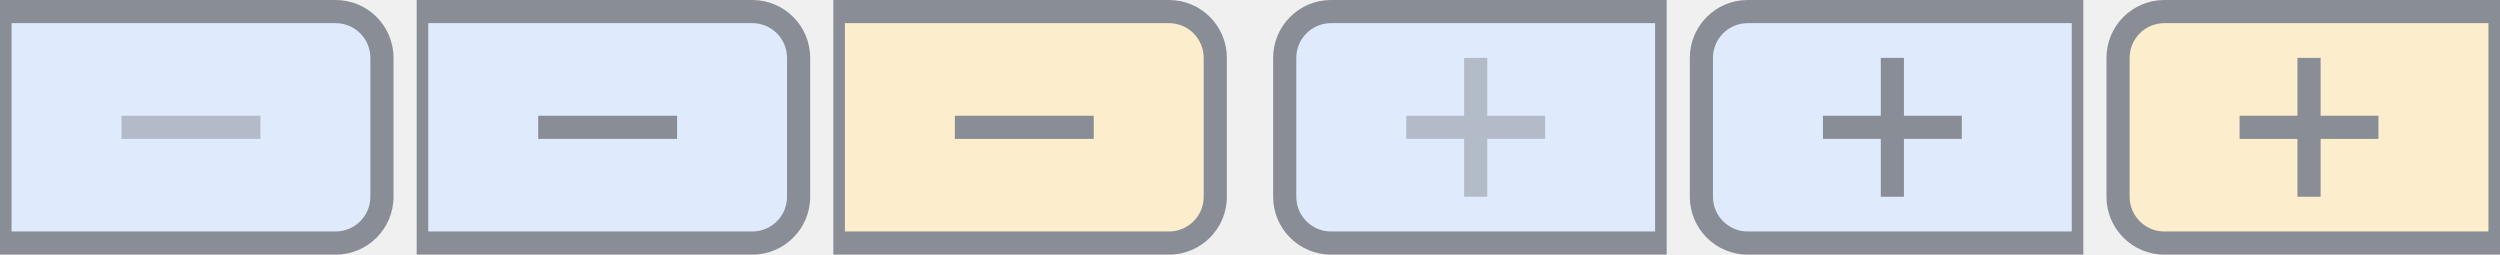
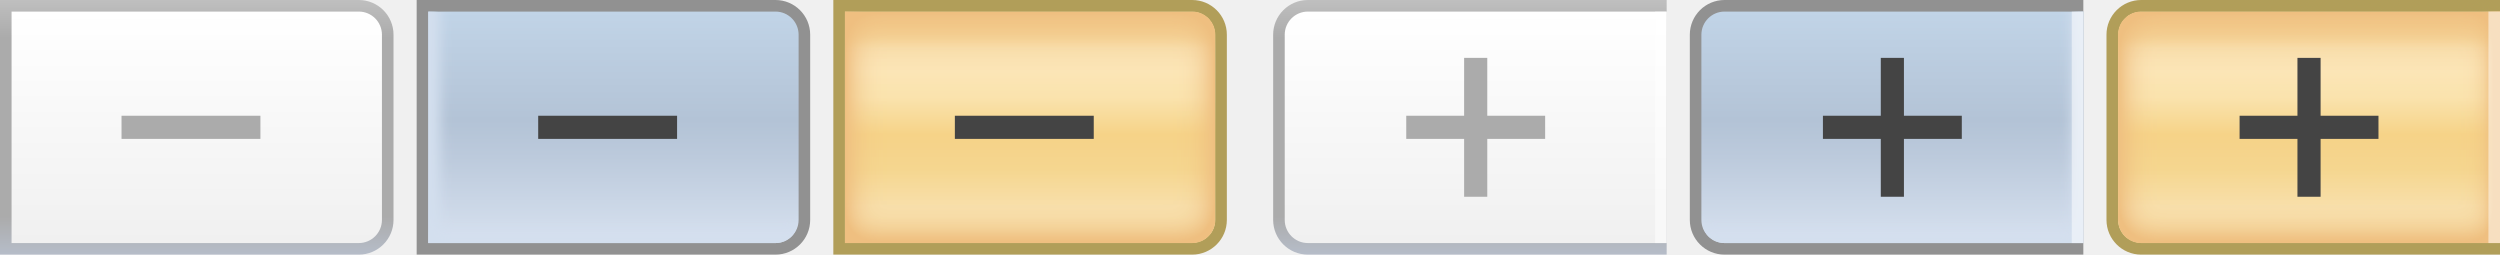
<svg xmlns="http://www.w3.org/2000/svg" xmlns:xlink="http://www.w3.org/1999/xlink" width="216" height="22">
  <defs>
-     <path id="d" fill="#898d96" d="M36 0h-29a5 5 0 0 0-5 5v12a5 5 0 0 0 5 5h29z" />
-     <path id="e" d="M35 2h-28a3 3 0 0 0-3 3v12a3 3 0 0 0 3 3h28z" />
-     <path id="f" d="M13.5 12h5v5h2v-5h5v-2h-5v-5h-2v5h-5z" fill="#898d96" />
-     <path id="a" fill="#898d96" d="M0 0h29a5 5 0 0 1 5 5v12a5 5 0 0 1-5 5h-29z" />
-     <path id="b" d="M1 2h28a3 3 0 0 1 3 3v12a3 3 0 0 1-3 3h-28z" />
-     <path id="c" d="M10.5 12h12v-2h-12z" fill="#898d96" />
+     <path id="j" d="M36 0h-31a3 3 0 0 0-3 3v16a3 3 0 0 0 3 3h31z" />
+     <path id="k" d="M36 1h-31a2 2 0 0 0-2 2v16a2 2 0 0 0 2 2h31z" />
+     <path id="l" d="M13.5 12h5v5h2v-5h5v-2h-5v-5h-2v5h-5z" />
+     <path id="m" d="M35 1h1v20h-1v-20z" fill="#fff" fill-opacity=".5" />
+     <path id="a" d="M0 0h31a3 3 0 0 1 3 3v16a3 3 0 0 1-3 3h-31z" />
+     <path id="c" d="M1 1h30a2 2 0 0 1 2 2v16a2 2 0 0 1-2 2h-30z" />
+     <path id="e" d="M10.5 12h12v-2h-12z" />
+     <linearGradient id="b" x1="0%" y1="0%" x2="0%" y2="100%">
+       <stop offset="0%" stop-color="#bfbfbf" />
+       <stop offset="15%" stop-color="#ababab" />
+       <stop offset="85%" stop-color="#ababab" />
+       <stop offset="100%" stop-color="#b6bdc9" />
+     </linearGradient>
+     <linearGradient id="d" x1="0%" y1="0%" x2="0%" y2="100%">
+       <stop offset="0%" stop-color="#fff" />
+       <stop offset="100%" stop-color="#f0f0f0" />
+     </linearGradient>
+     <linearGradient id="f" x1="0%" y1="0%" x2="0%" y2="100%">
+       <stop offset="0%" stop-color="#c1d4e7" />
+       <stop offset="47%" stop-color="#b3c3d6" />
+       <stop offset="63%" stop-color="#bccadc" />
+       <stop offset="100%" stop-color="#d7e1ef" />
+     </linearGradient>
+     <linearGradient id="h" x1="0%" y1="0%" x2="0%" y2="100%">
+       <stop offset="0%" stop-color="#f3cf96" />
+       <stop offset="5%" stop-color="#f3cb8c" />
+       <stop offset="11%" stop-color="#f4d195" />
+       <stop offset="16%" stop-color="#f8ddaa" />
+       <stop offset="21%" stop-color="#fae2b2" />
+       <stop offset="26%" stop-color="#fbe5b6" />
+       <stop offset="37%" stop-color="#fae3ad" />
+       <stop offset="53%" stop-color="#f6d388" />
+       <stop offset="58%" stop-color="#f5d38a" />
+       <stop offset="68%" stop-color="#f5d68f" />
+       <stop offset="84%" stop-color="#f8dfaa" />
+       <stop offset="89%" stop-color="#f8dfaa" />
+       <stop offset="95%" stop-color="#f6daa2" />
+       <stop offset="100%" stop-color="#f3cd91" />
+     </linearGradient>
+     <filter id="g">
+       <feGaussianBlur in="SourceAlpha" stdDeviation=".5" result="blur" />
+       <feOffset dy="-1" dx="1" in="blur" result="blurOffset" />
+       <feComposite in="blurOffset" in2="SourceAlpha" operator="arithmetic" k2="-1" k3="1" result="shadowDiff" />
+       <feFlood flood-color="#d3dfee" flood-opacity="1" result="flood" />
+       <feComposite in="flood" in2="shadowDiff" operator="in" result="composite" />
+       <feComposite in="composite" in2="SourceGraphic" />
+     </filter>
+     <filter id="n">
+       <feGaussianBlur in="SourceAlpha" stdDeviation=".5" result="blur" />
+       <feOffset dy="-1" dx="-1" in="blur" result="blurOffset" />
+       <feComposite in="blurOffset" in2="SourceAlpha" operator="arithmetic" k2="-1" k3="1" result="shadowDiff" />
+       <feFlood flood-color="#d3dfee" flood-opacity="1" result="flood" />
+       <feComposite in="flood" in2="shadowDiff" operator="in" result="composite" />
+       <feComposite in="composite" in2="SourceGraphic" />
+     </filter>
+     <filter id="i">
+       <feGaussianBlur in="SourceAlpha" stdDeviation="1.5" result="blur" />
+       <feOffset in="blur" result="blurOffset" />
+       <feComposite in="blurOffset" in2="SourceAlpha" operator="arithmetic" k2="-2" k3="2" result="shadowDiff" />
+       <feFlood flood-color="#efbf80" flood-opacity="1" result="flood" />
+       <feComposite in="flood" in2="shadowDiff" operator="in" result="composite" />
+       <feComposite in="composite" in2="SourceGraphic" />
+     </filter>
  </defs>
-   <use xlink:href="#a" />
-   <use xlink:href="#b" fill="#dfebfc" />
-   <use xlink:href="#c" fill-opacity=".5" />
-   <use xlink:href="#a" x="36" />
-   <use xlink:href="#b" x="36" fill="#dfebfc" />
-   <use xlink:href="#c" x="36" />
-   <use xlink:href="#a" x="72" />
-   <use xlink:href="#b" x="72" fill="#fceecc" />
-   <use xlink:href="#c" x="72" />
-   <use xlink:href="#d" x="108" />
-   <use xlink:href="#e" x="108" fill="#dfebfc" />
-   <use xlink:href="#f" x="108" fill-opacity=".5" />
-   <use xlink:href="#d" x="144" />
-   <use xlink:href="#e" x="144" fill="#dfebfc" />
-   <use xlink:href="#f" x="144" />
-   <use xlink:href="#d" x="180" />
-   <use xlink:href="#e" x="180" fill="#fceecc" />
-   <use xlink:href="#f" x="180" />
+   <use xlink:href="#a" fill="url(#b)" />
+   <use xlink:href="#c" fill="url(#d)" />
+   <use xlink:href="#e" fill="#ababab" />
+   <use xlink:href="#a" x="36" fill="#919191" />
+   <use xlink:href="#c" x="36" fill="url(#f)" filter="url(#g)" />
+   <use xlink:href="#e" x="36" fill="#444" />
+   <use xlink:href="#a" x="72" fill="#b19e59" />
+   <use xlink:href="#c" x="72" fill="url(#h)" filter="url(#i)" />
+   <use xlink:href="#e" x="72" fill="#444" />
+   <use xlink:href="#j" x="108" fill="url(#b)" />
+   <use xlink:href="#k" x="108" fill="url(#d)" />
+   <use xlink:href="#l" x="108" fill="#ababab" />
+   <use xlink:href="#m" x="108" />
+   <use xlink:href="#j" x="144" fill="#919191" />
+   <use xlink:href="#k" x="144" fill="url(#f)" filter="url(#n)" />
+   <use xlink:href="#l" x="144" fill="#444" />
+   <use xlink:href="#m" x="144" />
+   <use xlink:href="#j" x="180" fill="#b19e59" />
+   <use xlink:href="#k" x="180" fill="url(#h)" filter="url(#i)" />
+   <use xlink:href="#l" x="180" fill="#444" />
+   <use xlink:href="#m" x="180" />
</svg>
